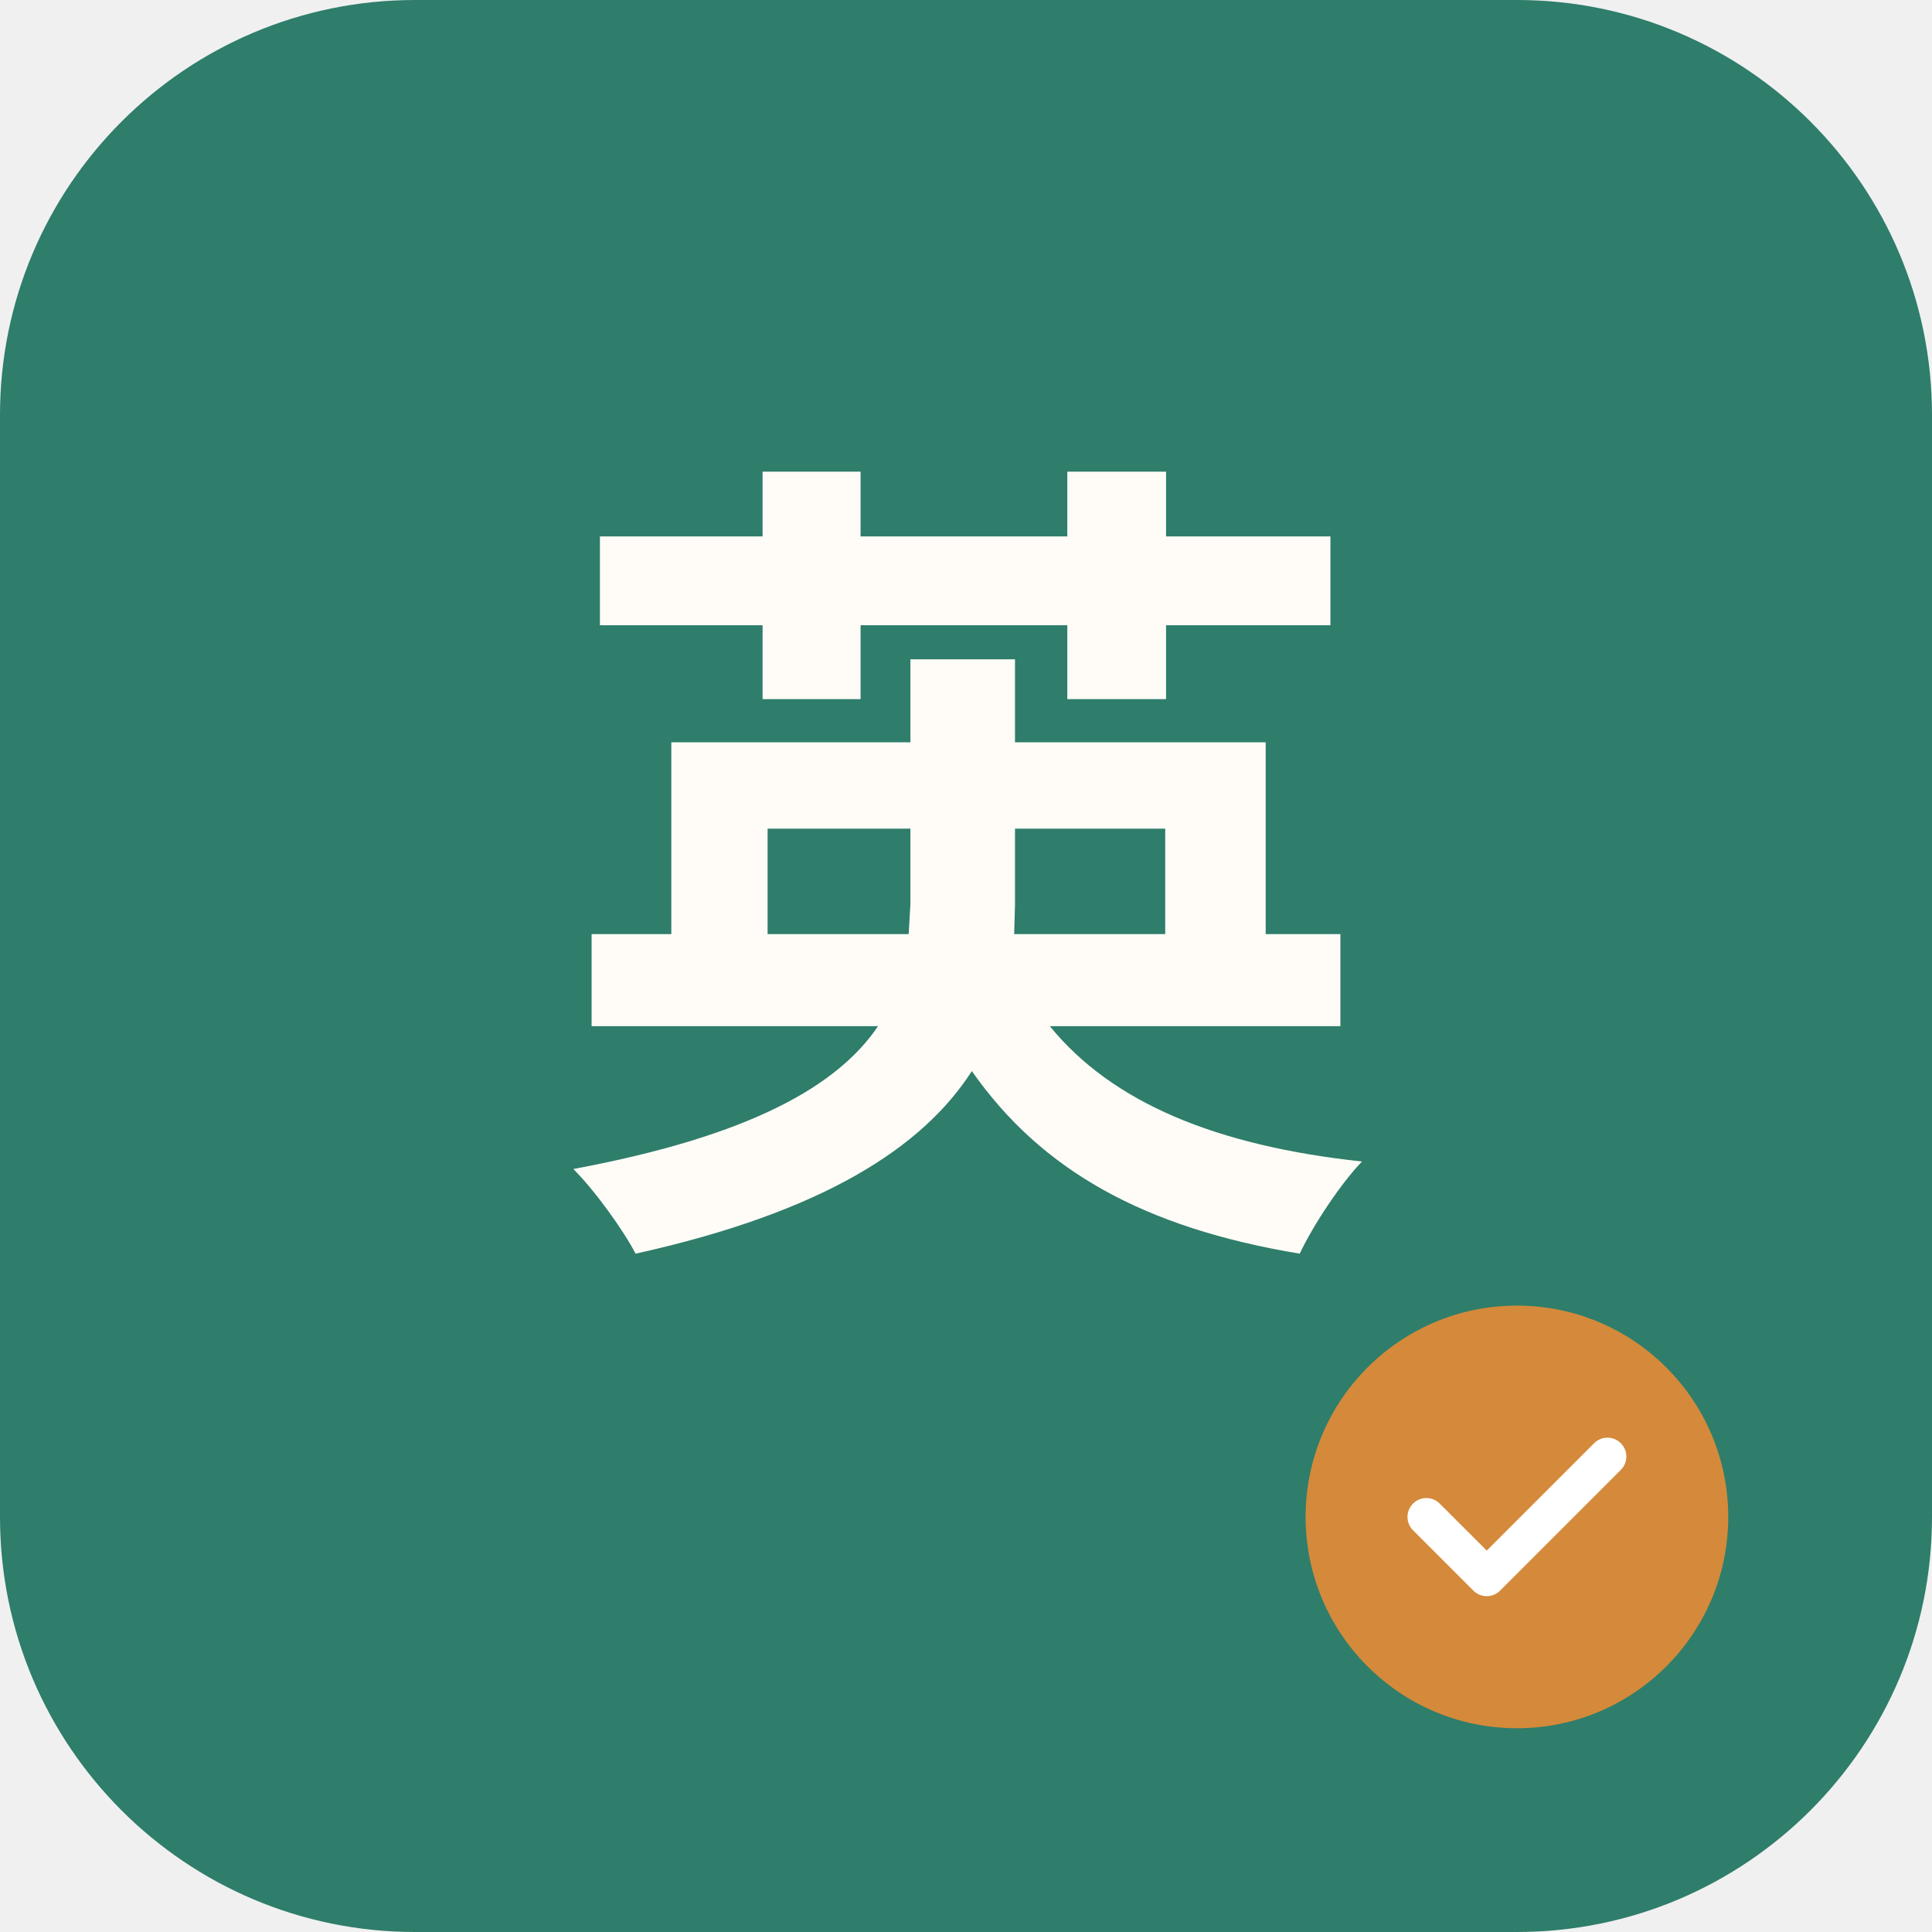
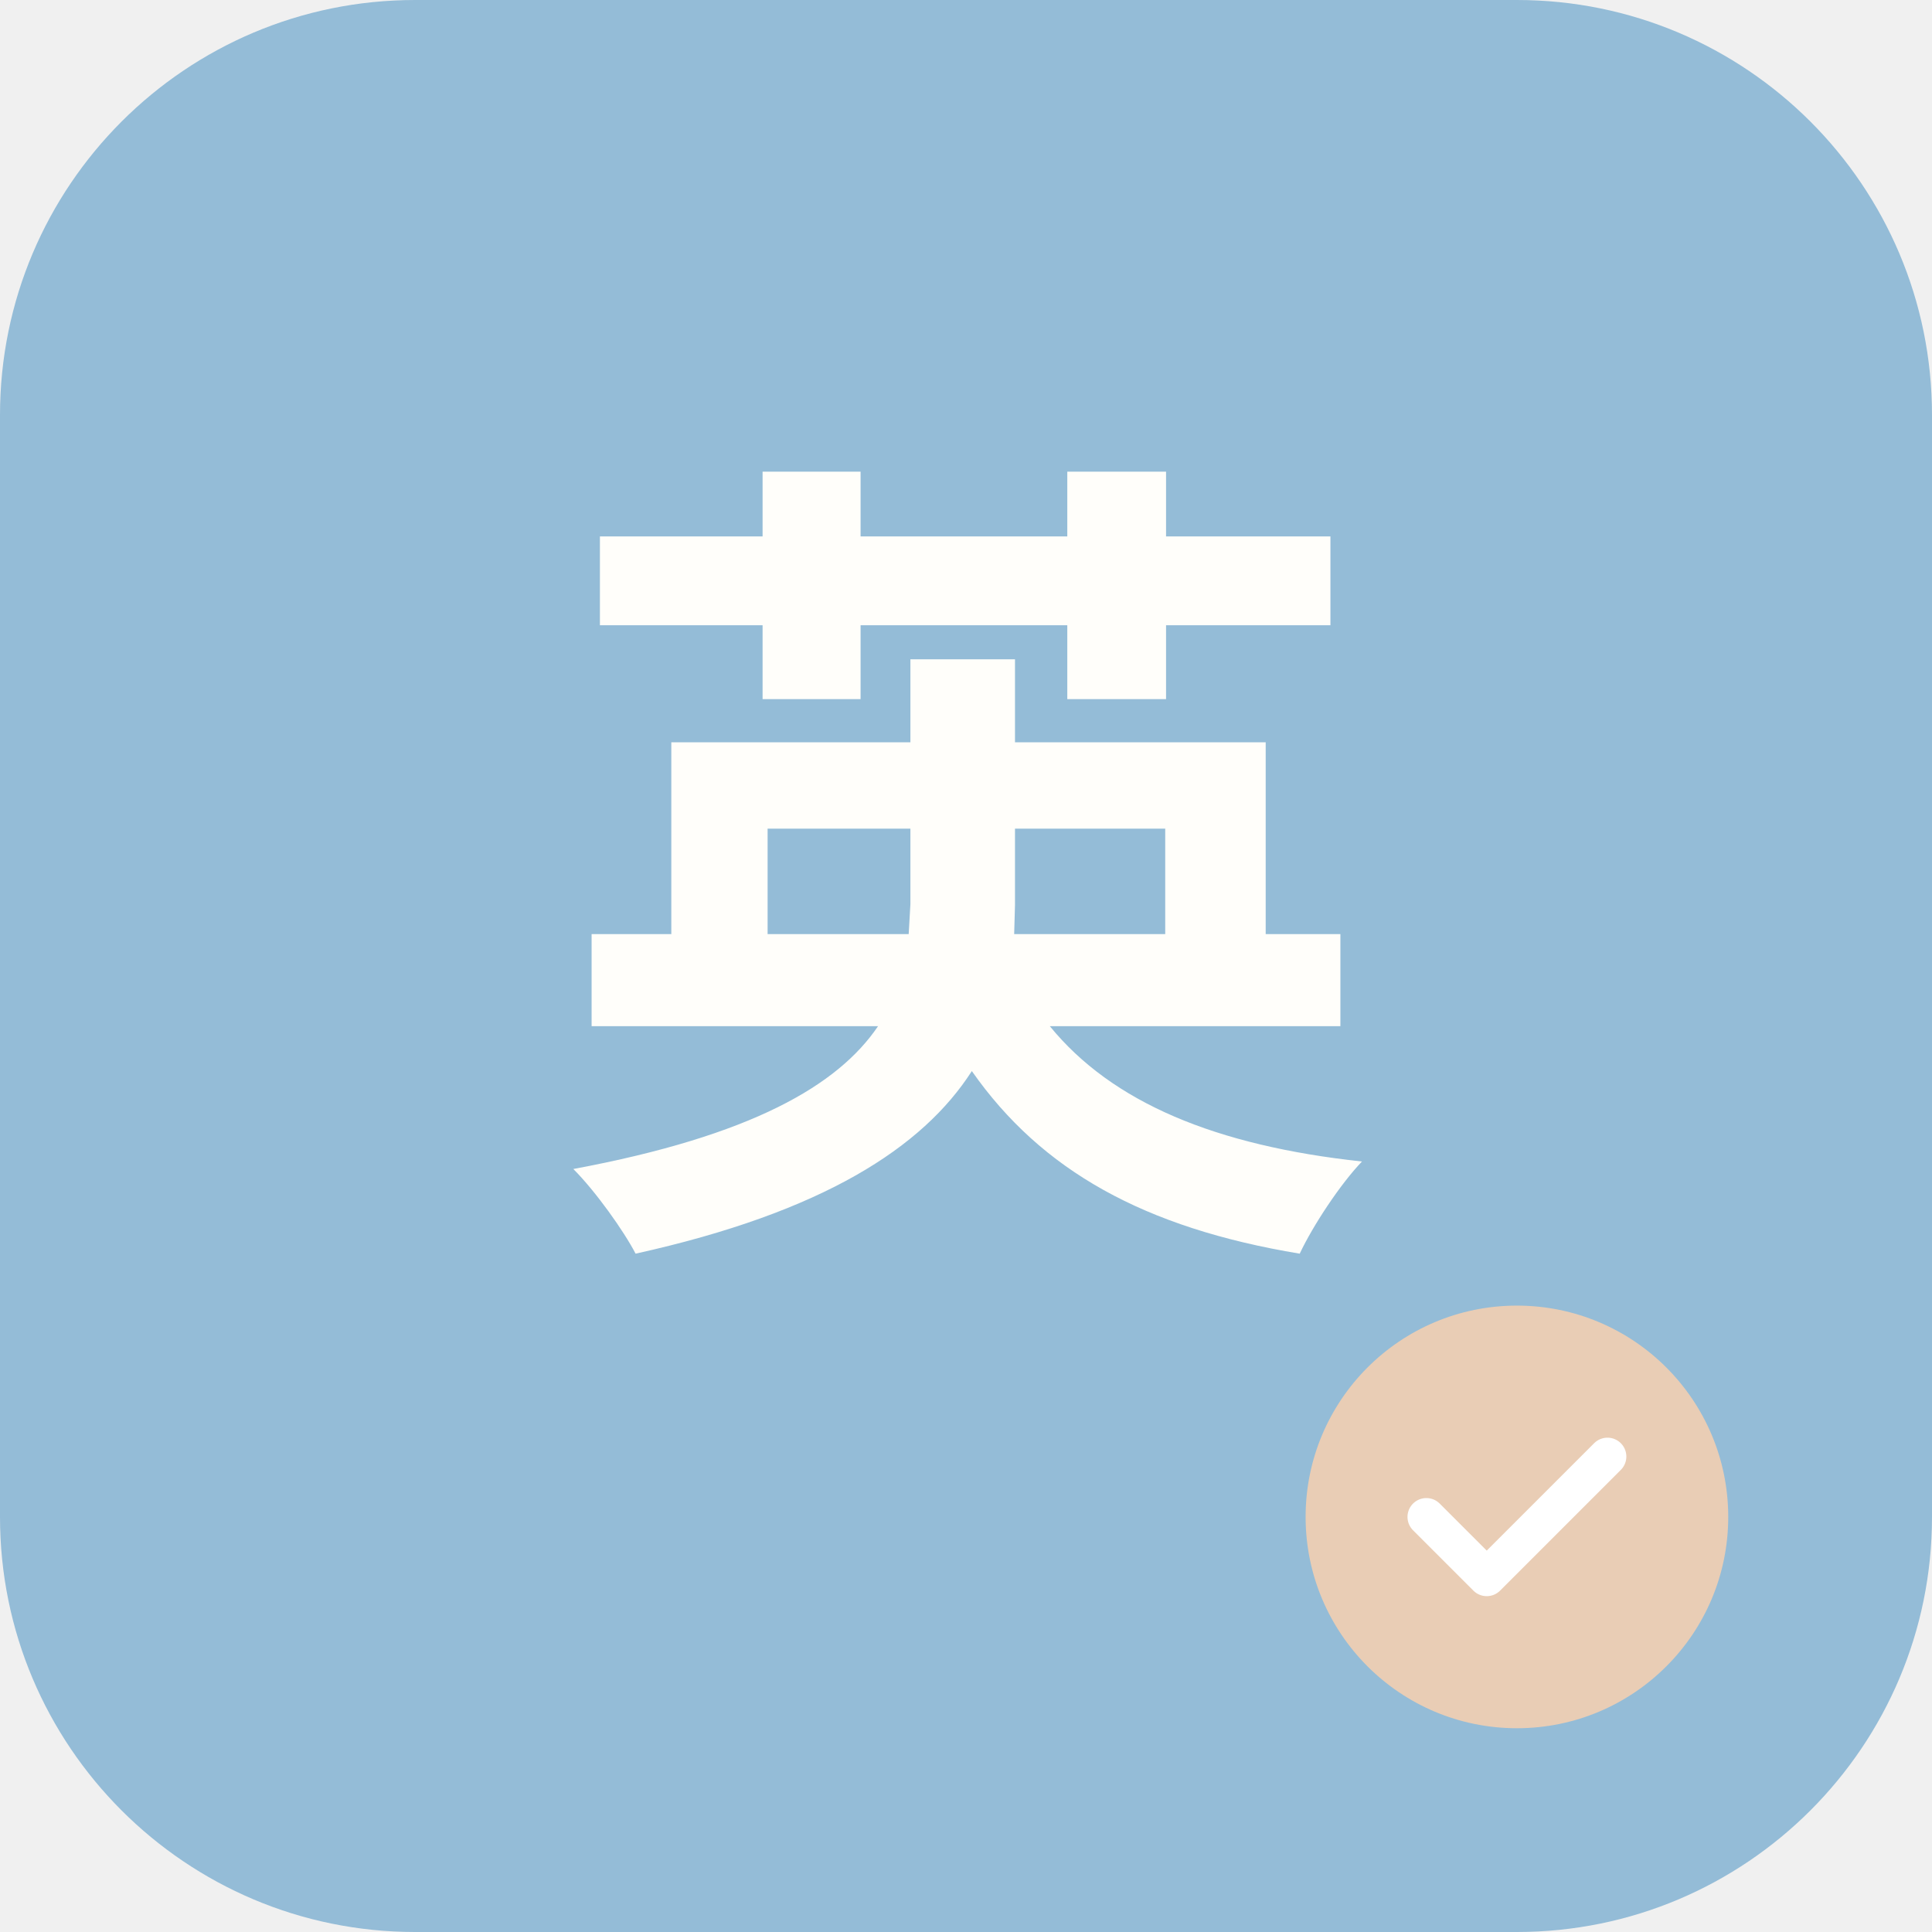
<svg xmlns="http://www.w3.org/2000/svg" viewBox="0 0 512 512">
-   <rect width="512" height="512" rx="110" fill="#2F7D6B" />
-   <text x="256" y="312" text-anchor="middle" font-size="220" font-weight="700" fill="#FFFCF7" font-family="-apple-system,PingFang SC,sans-serif">英</text>
-   <circle cx="402" cy="402" r="56" fill="#D48A3A" />
+   <rect width="512" height="512" rx="110" fill="#94BCD7" />
+   <text x="256" y="312" text-anchor="middle" font-size="220" font-weight="700" fill="#FFFEFA" font-family="-apple-system,PingFang SC,sans-serif">英</text>
+   <circle cx="402" cy="402" r="56" fill="#E9CDB5" />
  <path d="M378 402 L394 418 L426 386" stroke="#fff" stroke-width="10" fill="none" stroke-linecap="round" stroke-linejoin="round" />
</svg>
